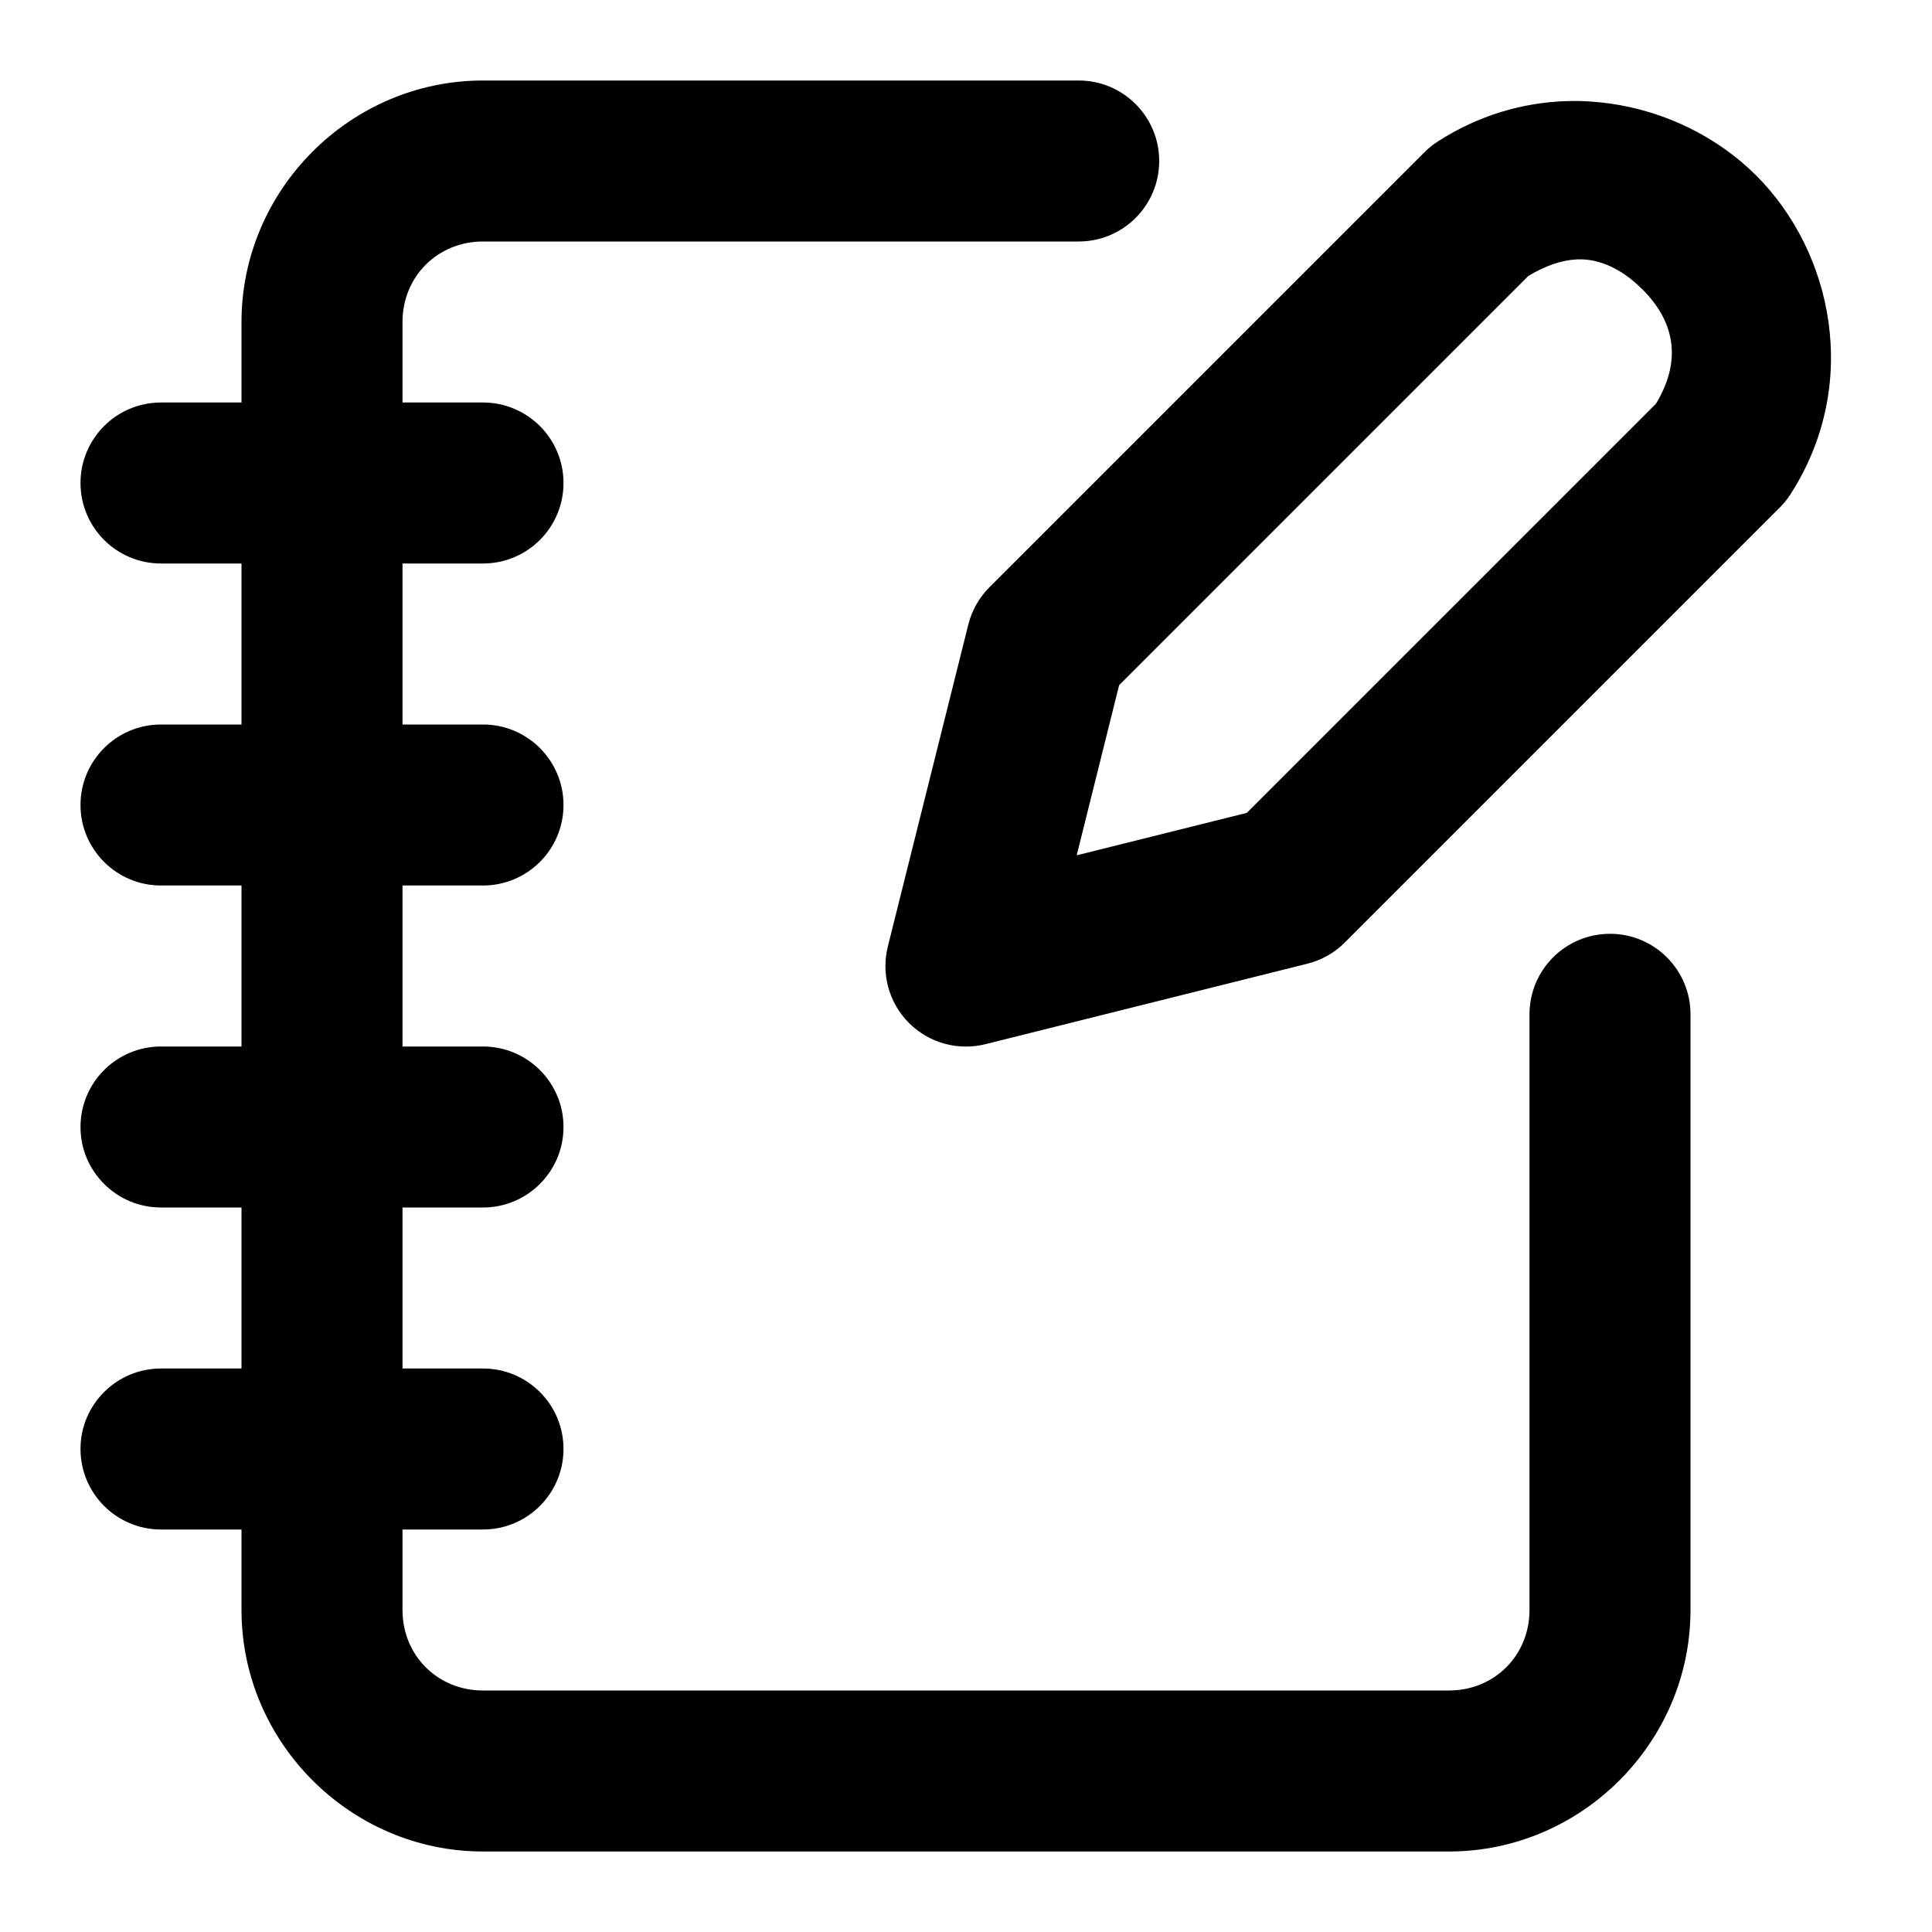
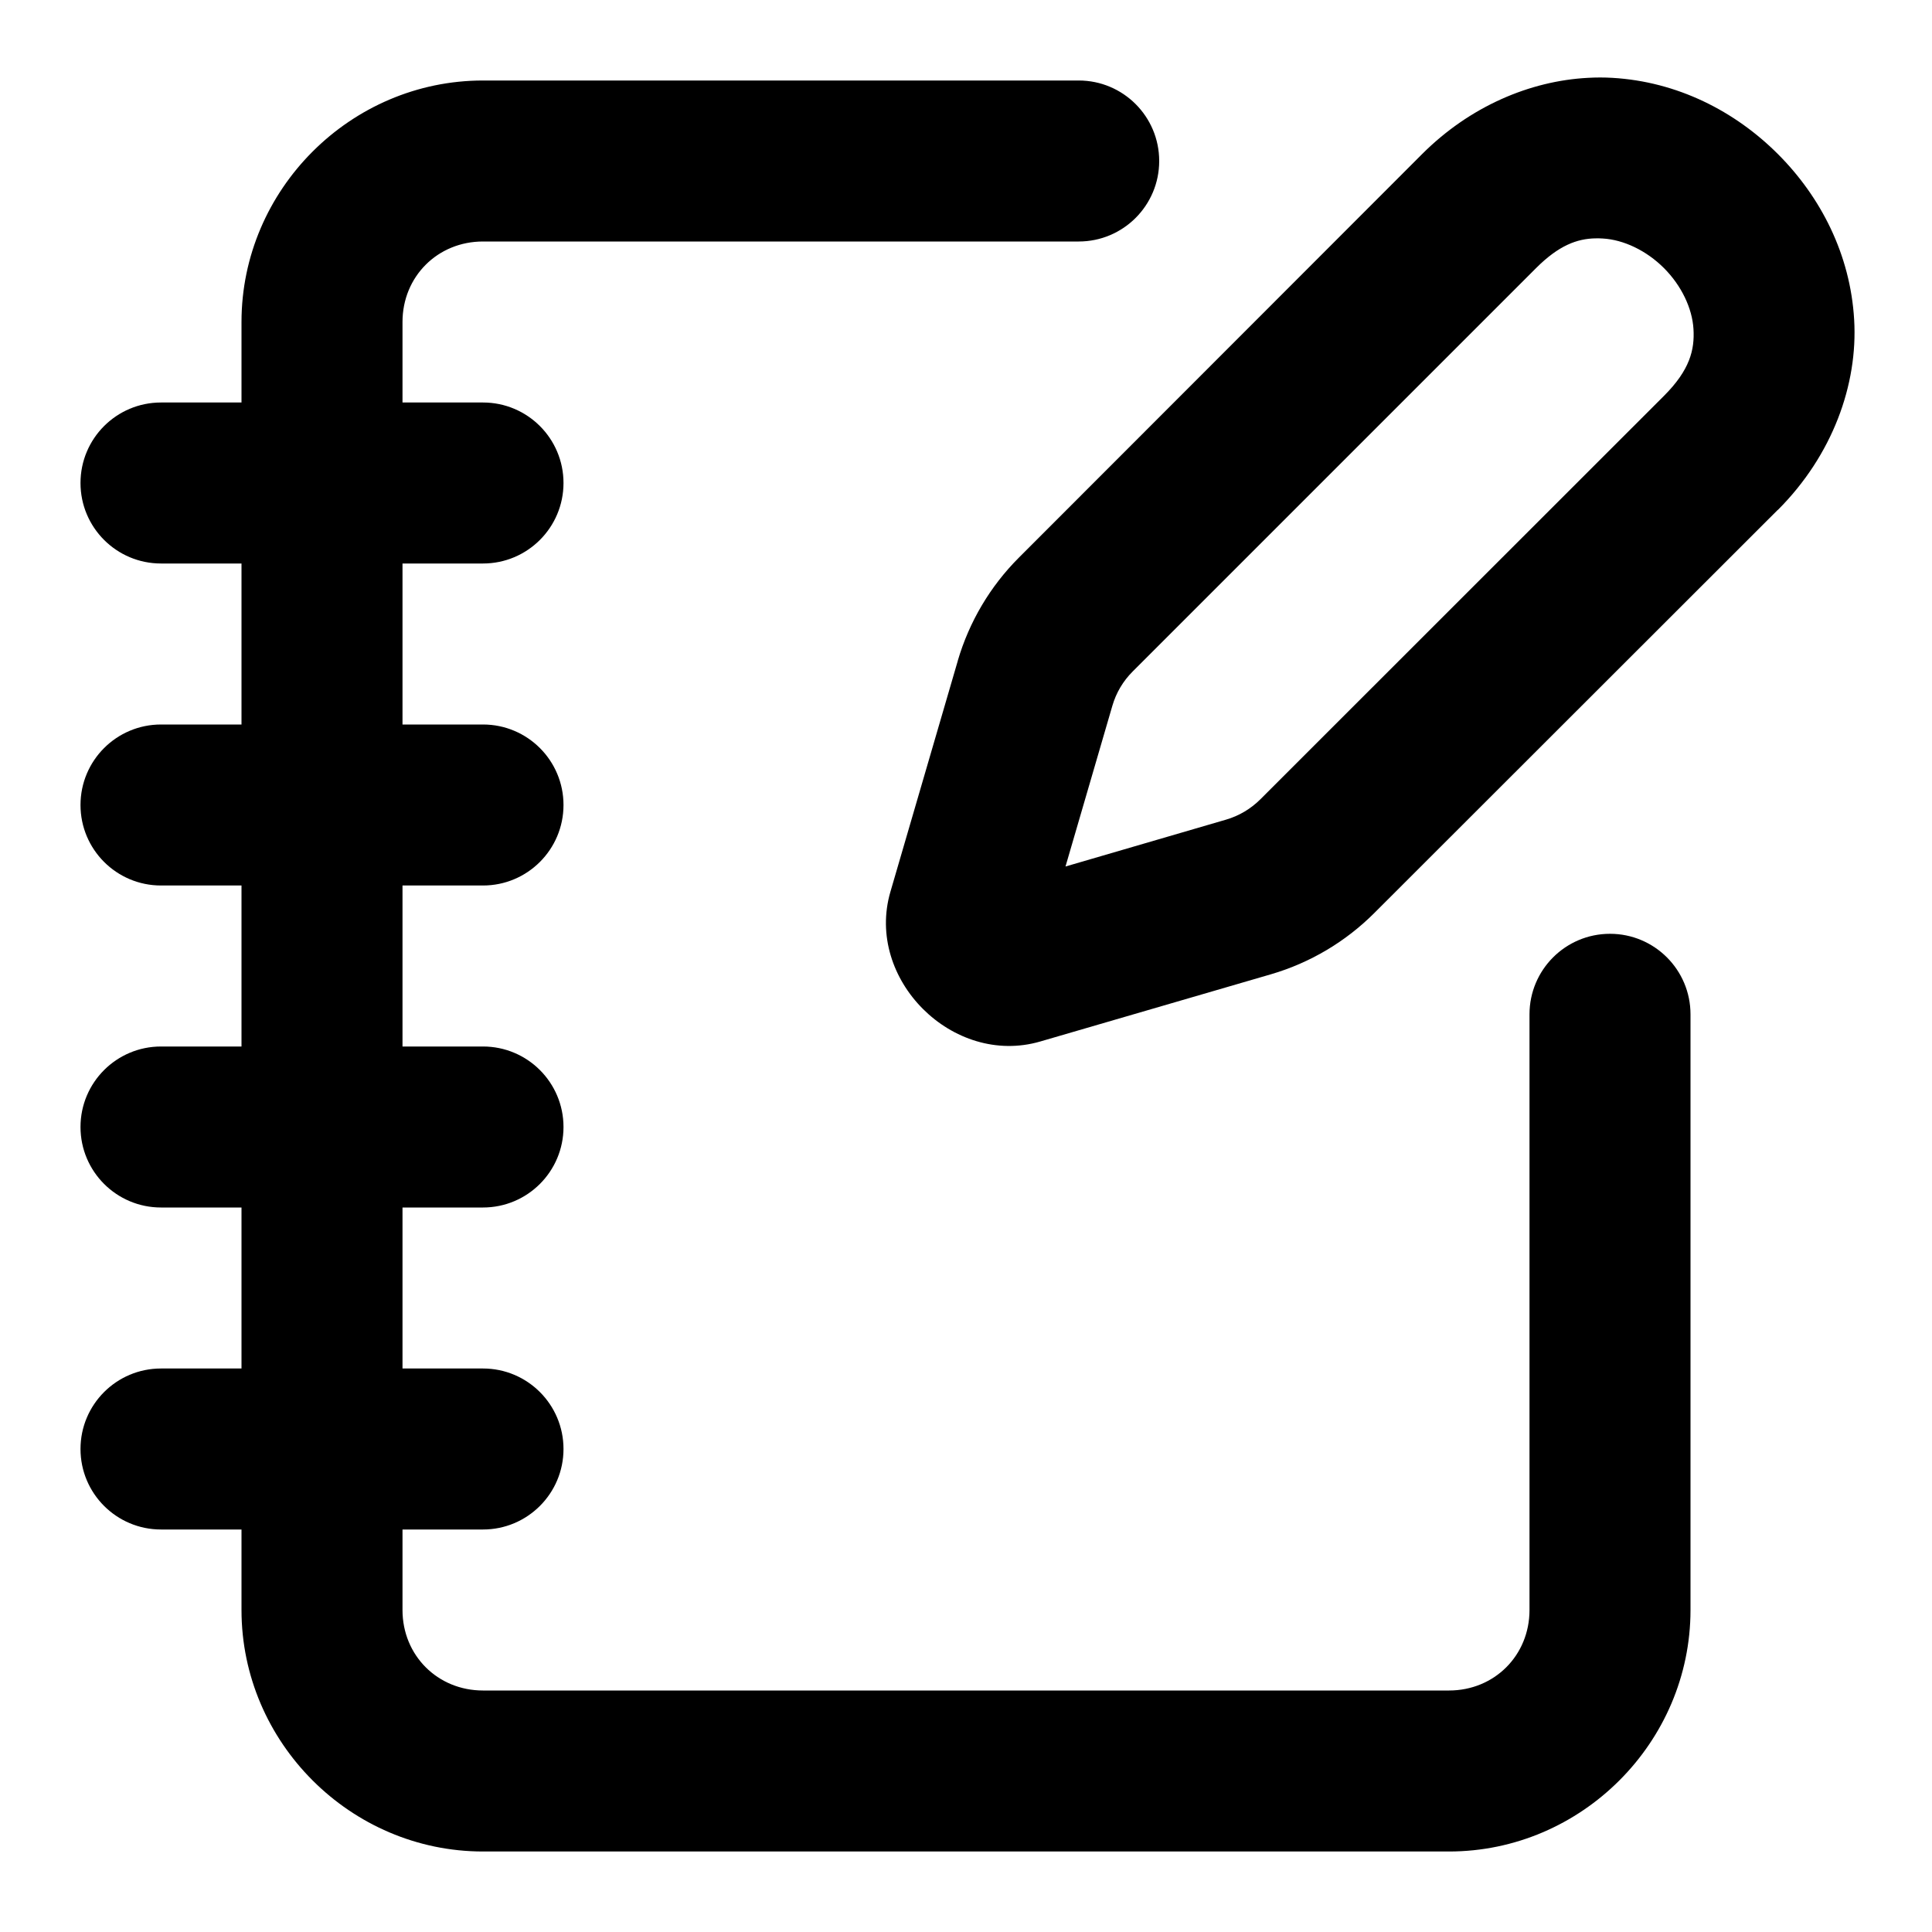
<svg xmlns="http://www.w3.org/2000/svg" width="24" height="24" viewBox="0 0 24 24" fill="currentColor" tags="pencil,notepad,notes,noted,stationery,sketchbook,organizer,organiser,planner,diary,journal,writing,write,written,reading,high school,university,college,academy,student,study,research,homework,eraser,rubber" categories="text,social">
-   <path d="M 6 1 C 4.355 1 3 2.355 3 4 L 3 5 L 2 5 A 1 1 0 0 0 1 6 A 1 1 0 0 0 2 7 L 3 7 L 3 9 L 2 9 A 1 1 0 0 0 1 10 A 1 1 0 0 0 2 11 L 3 11 L 3 13 L 2 13 A 1 1 0 0 0 1 14 A 1 1 0 0 0 2 15 L 3 15 L 3 17 L 2 17 A 1 1 0 0 0 1 18 A 1 1 0 0 0 2 19 L 3 19 L 3 20 C 3 21.645 4.355 23 6 23 L 18 23 C 19.645 23 21 21.645 21 20 L 21 12.6 A 1 1 0 0 0 20 11.6 A 1 1 0 0 0 19 12.6 L 19 20 C 19 20.564 18.564 21 18 21 L 6 21 C 5.436 21 5 20.564 5 20 L 5 19 L 6 19 A 1 1 0 0 0 7 18 A 1 1 0 0 0 6 17 L 5 17 L 5 15 L 6 15 A 1 1 0 0 0 7 14 A 1 1 0 0 0 6 13 L 5 13 L 5 11 L 6 11 A 1 1 0 0 0 7 10 A 1 1 0 0 0 6 9 L 5 9 L 5 7 L 6 7 A 1 1 0 0 0 7 6 A 1 1 0 0 0 6 5 L 5 5 L 5 4 C 5 3.436 5.436 3 6 3 L 13.4 3 A 1 1 0 0 0 14.4 2 A 1 1 0 0 0 13.4 1 L 6 1 z M 19.459 1.256 C 18.92 1.273 18.369 1.43 17.857 1.76 A 1 1 0 0 0 17.693 1.893 L 12.293 7.293 A 1 1 0 0 0 12.029 7.758 L 11.029 11.758 A 1 1 0 0 0 12.242 12.971 L 16.242 11.971 A 1 1 0 0 0 16.707 11.707 L 22.107 6.307 A 1 1 0 0 0 22.24 6.143 C 23.12 4.779 22.768 3.132 21.818 2.182 C 21.343 1.707 20.693 1.382 19.992 1.285 C 19.817 1.261 19.639 1.25 19.459 1.256 z M 19.58 3.223 C 19.641 3.219 19.7 3.223 19.758 3.232 C 20.001 3.273 20.216 3.408 20.404 3.596 C 20.77 3.961 20.919 4.437 20.572 5.014 L 15.488 10.098 L 13.375 10.625 L 13.902 8.512 L 18.986 3.428 C 19.197 3.301 19.396 3.233 19.58 3.223 z " />
+   <path d="M 19.725 0.967 C 19.006 1.005 18.259 1.321 17.666 1.914 L 12.656 6.928 C 12.3 7.284 12.04 7.724 11.898 8.207 A 1 1 0 0 0 11.898 8.209 L 11.061 11.078 C 10.744 12.164 11.836 13.254 12.922 12.938 L 15.791 12.102 C 16.275 11.96 16.716 11.698 17.072 11.342 L 22.084 6.334 A 1 1 0 0 0 22.086 6.334 C 22.763 5.657 23.081 4.778 23.033 3.971 C 22.986 3.163 22.619 2.447 22.086 1.914 C 21.553 1.381 20.837 1.014 20.029 0.967 C 19.928 0.961 19.827 0.961 19.725 0.967 z M 6 1 C 4.355 1 3 2.355 3 4 L 3 5 L 2 5 A 1 1 0 0 0 1 6 A 1 1 0 0 0 2 7 L 3 7 L 3 9 L 2 9 A 1 1 0 0 0 1 10 A 1 1 0 0 0 2 11 L 3 11 L 3 13 L 2 13 A 1 1 0 0 0 1 14 A 1 1 0 0 0 2 15 L 3 15 L 3 17 L 2 17 A 1 1 0 0 0 1 18 A 1 1 0 0 0 2 19 L 3 19 L 3 20 C 3 21.645 4.355 23 6 23 L 18 23 C 19.645 23 21 21.645 21 20 L 21 12.6 A 1 1 0 0 0 20 11.6 A 1 1 0 0 0 19 12.6 L 19 20 C 19 20.564 18.564 21 18 21 L 6 21 C 5.436 21 5 20.564 5 20 L 5 19 L 6 19 A 1 1 0 0 0 7 18 A 1 1 0 0 0 6 17 L 5 17 L 5 15 L 6 15 A 1 1 0 0 0 7 14 A 1 1 0 0 0 6 13 L 5 13 L 5 11 L 6 11 A 1 1 0 0 0 7 10 A 1 1 0 0 0 6 9 L 5 9 L 5 7 L 6 7 A 1 1 0 0 0 7 6 A 1 1 0 0 0 6 5 L 5 5 L 5 4 C 5 3.436 5.436 3 6 3 L 13.4 3 A 1 1 0 0 0 14.4 2 A 1 1 0 0 0 13.4 1 L 6 1 z M 19.816 2.961 C 19.848 2.96 19.88 2.961 19.912 2.963 C 20.169 2.978 20.452 3.112 20.67 3.33 C 20.888 3.548 21.022 3.831 21.037 4.088 C 21.052 4.344 20.994 4.594 20.67 4.918 L 15.658 9.928 C 15.539 10.047 15.392 10.135 15.23 10.182 L 13.236 10.764 L 13.818 8.768 C 13.865 8.606 13.951 8.461 14.07 8.342 L 19.082 3.33 C 19.365 3.047 19.592 2.966 19.816 2.961 z " />
</svg>
